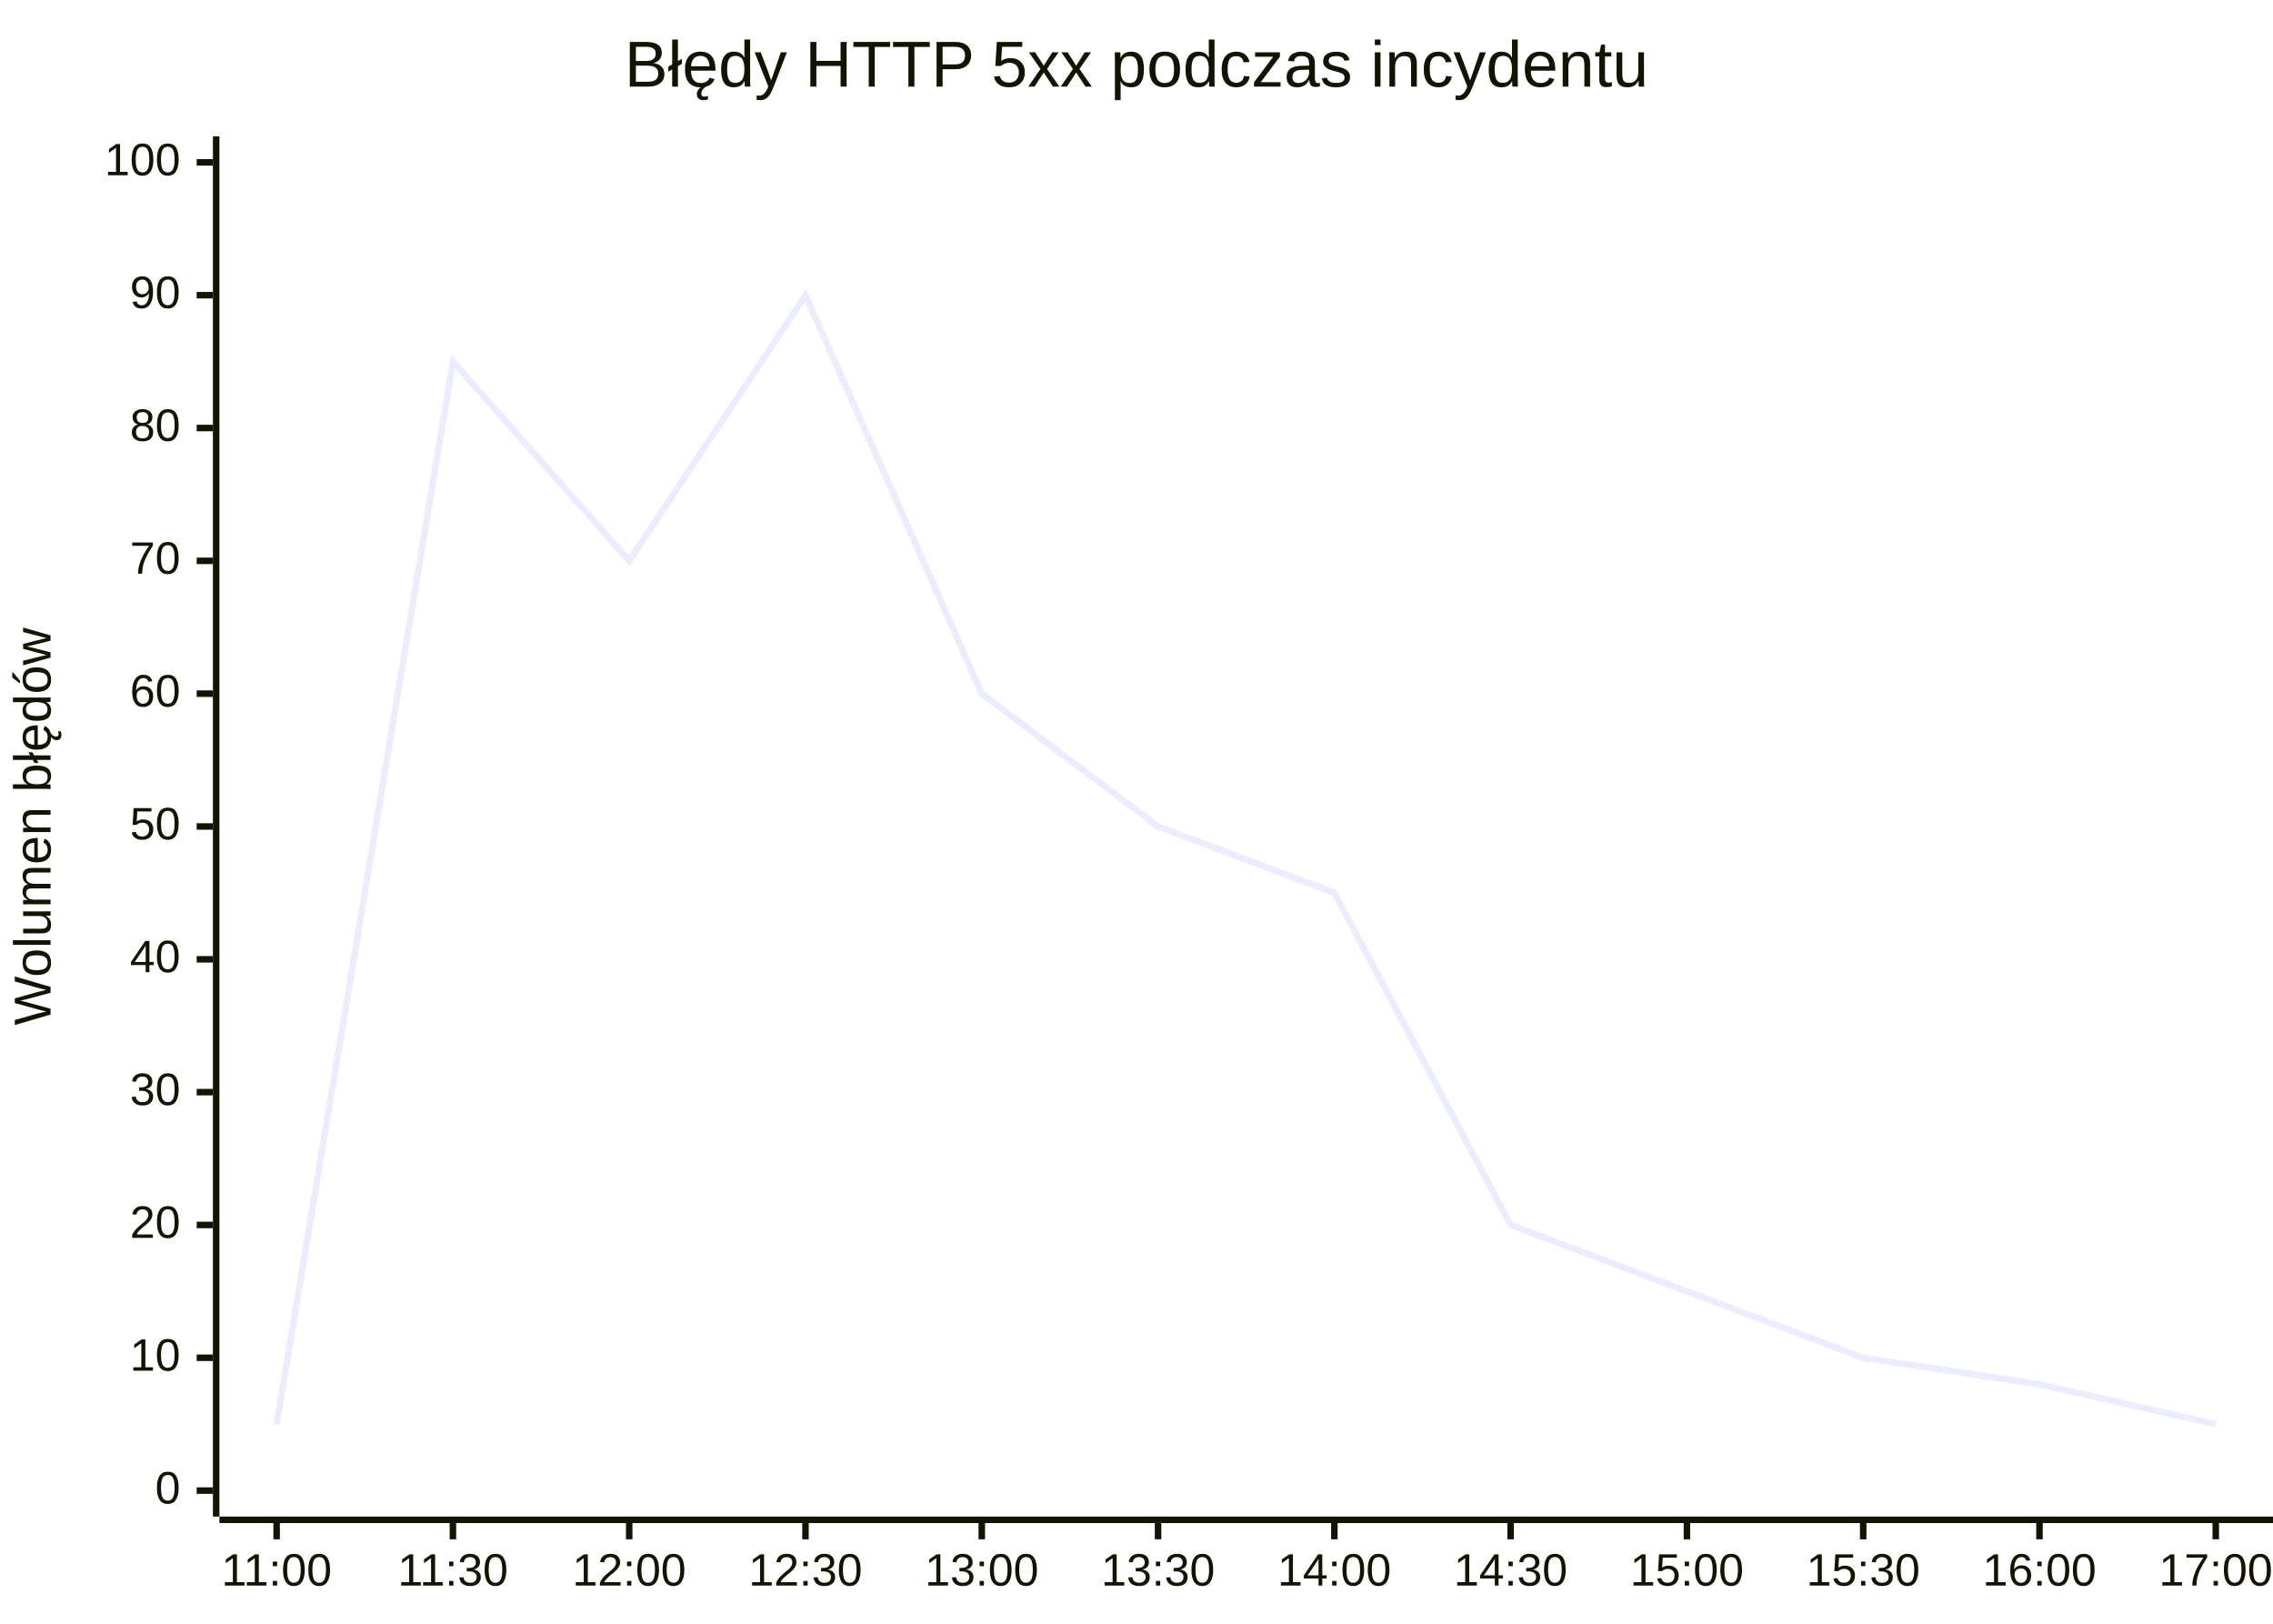
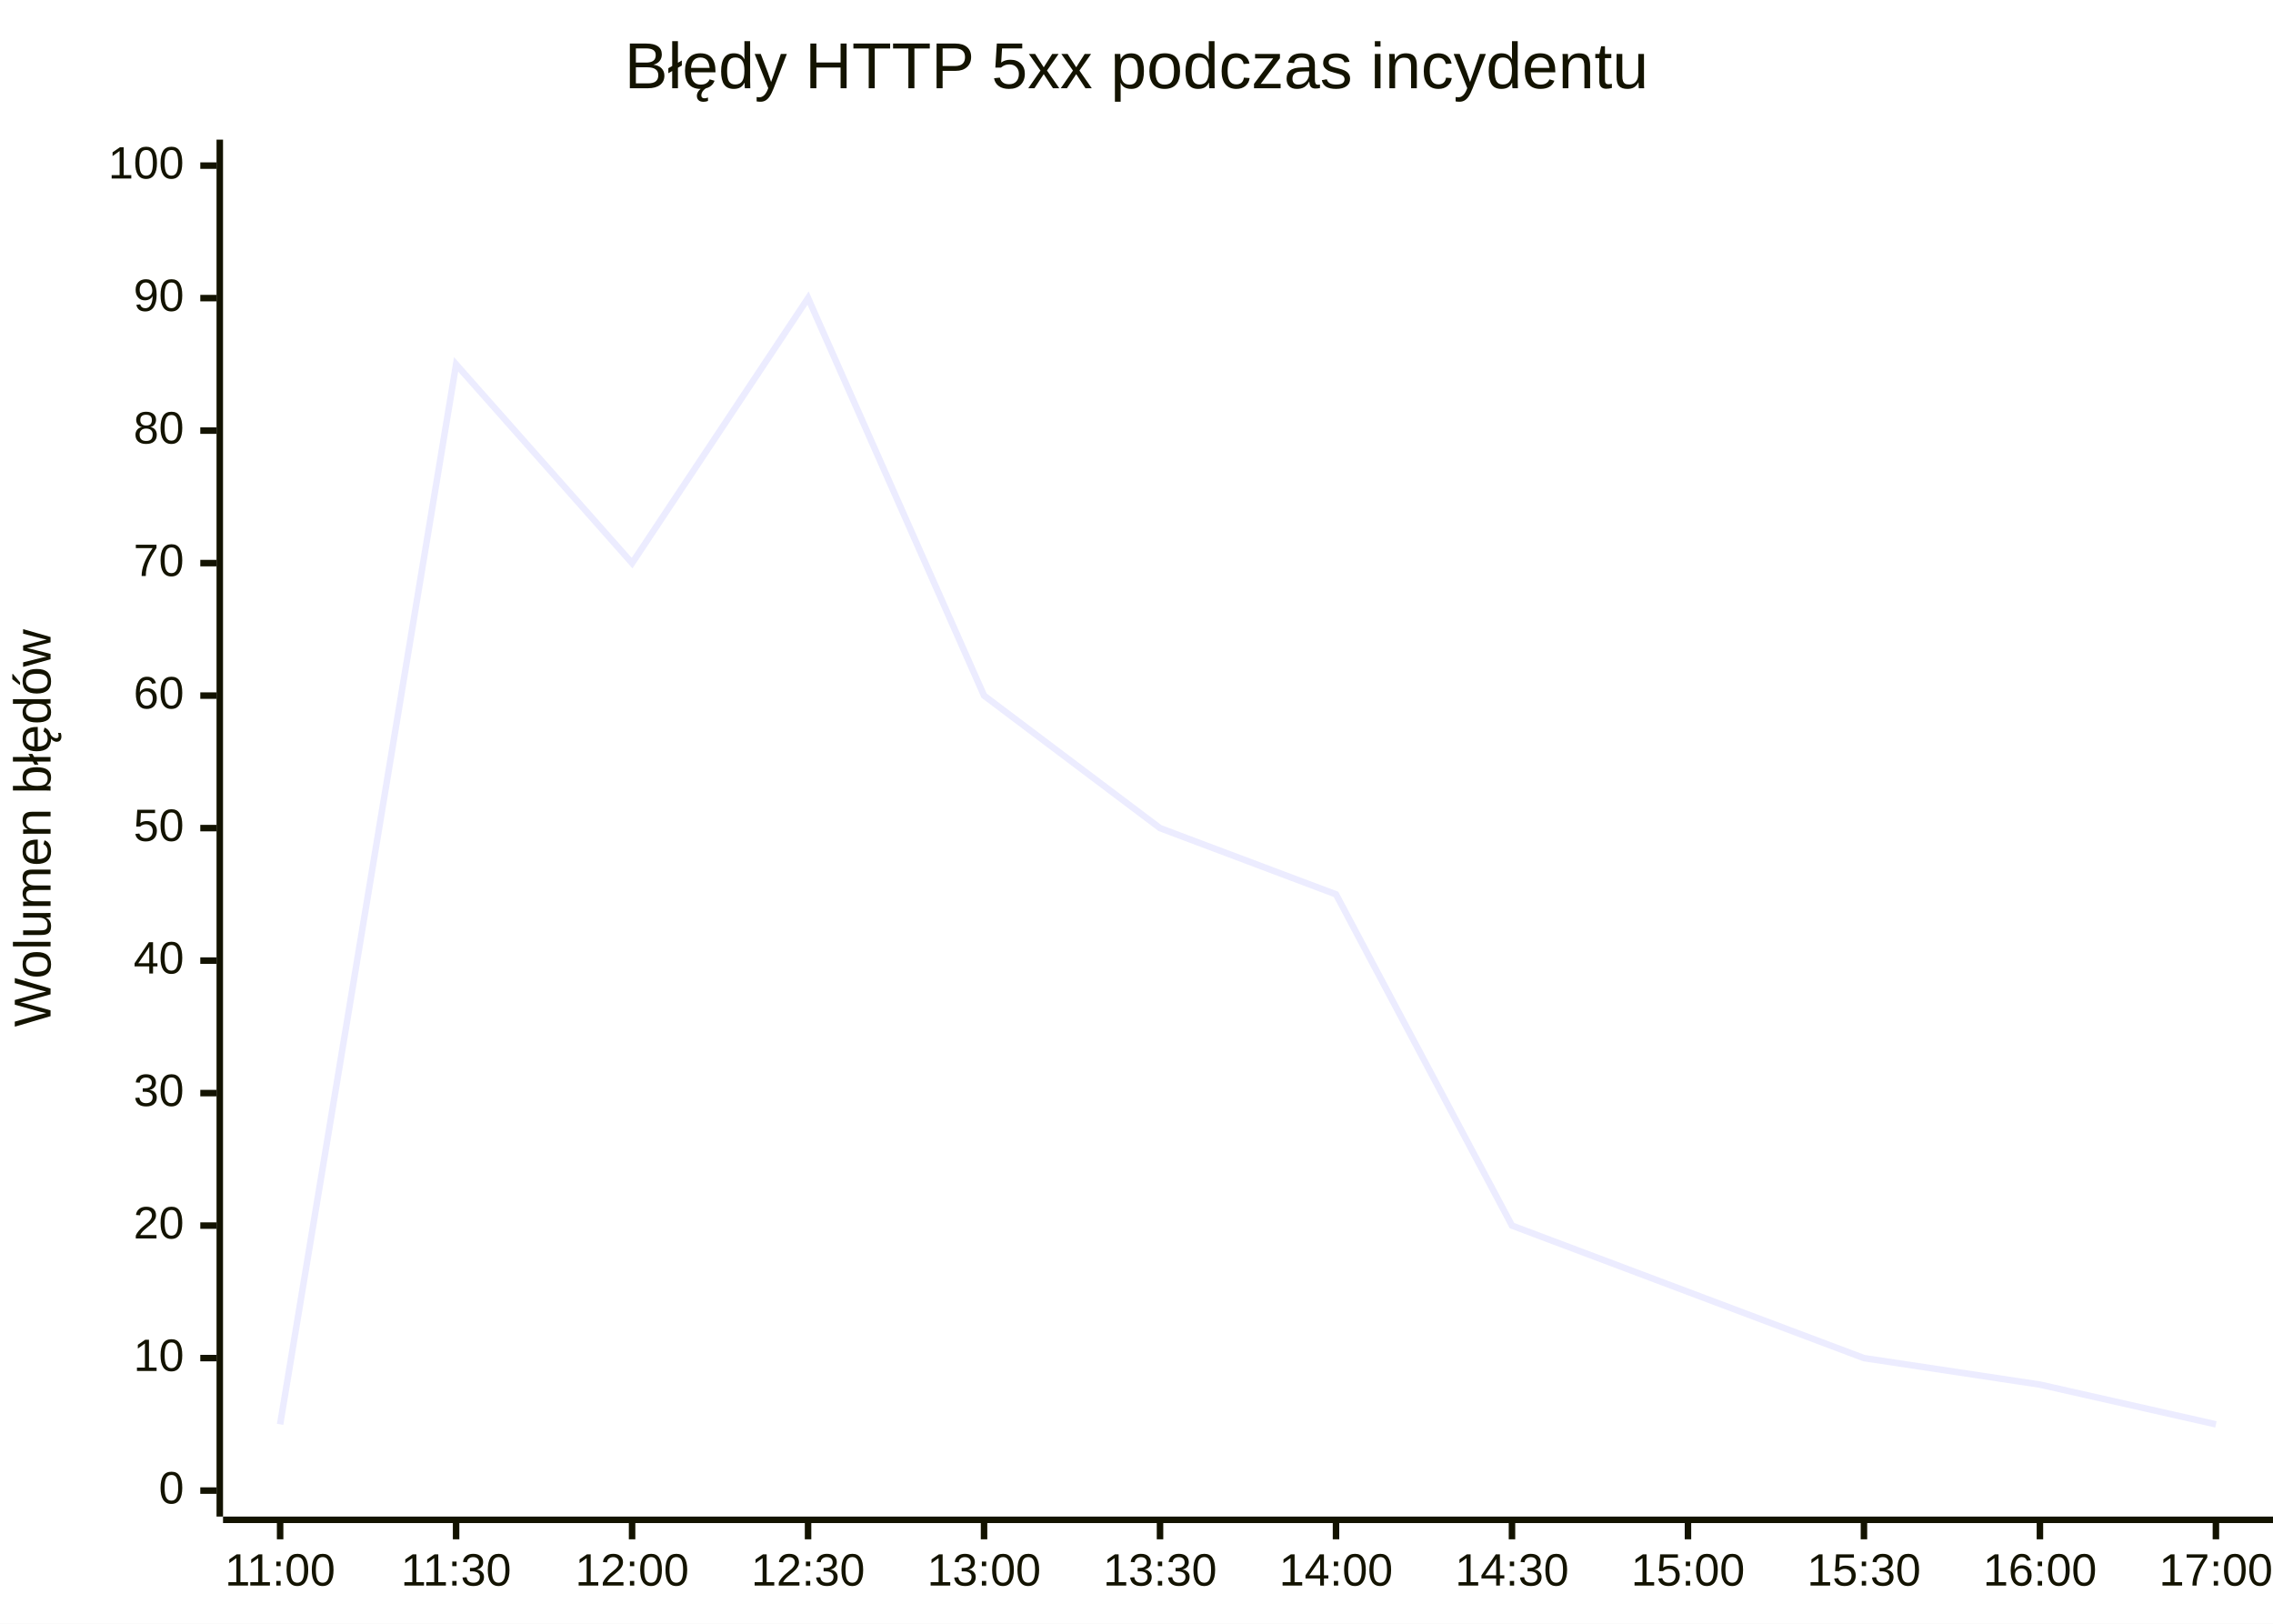
<svg xmlns="http://www.w3.org/2000/svg" id="my-svg" width="100%" style="max-width: 700px; background-color: white;" viewBox="0 0 700 500" role="graphics-document document" aria-roledescription="xychart">
  <style>#my-svg{font-family:"trebuchet ms",verdana,arial,sans-serif;font-size:16px;fill:#333;}@keyframes edge-animation-frame{from{stroke-dashoffset:0;}}@keyframes dash{to{stroke-dashoffset:0;}}#my-svg .edge-animation-slow{stroke-dasharray:9,5!important;stroke-dashoffset:900;animation:dash 50s linear infinite;stroke-linecap:round;}#my-svg .edge-animation-fast{stroke-dasharray:9,5!important;stroke-dashoffset:900;animation:dash 20s linear infinite;stroke-linecap:round;}#my-svg .error-icon{fill:#552222;}#my-svg .error-text{fill:#552222;stroke:#552222;}#my-svg .edge-thickness-normal{stroke-width:1px;}#my-svg .edge-thickness-thick{stroke-width:3.5px;}#my-svg .edge-pattern-solid{stroke-dasharray:0;}#my-svg .edge-thickness-invisible{stroke-width:0;fill:none;}#my-svg .edge-pattern-dashed{stroke-dasharray:3;}#my-svg .edge-pattern-dotted{stroke-dasharray:2;}#my-svg .marker{fill:#333333;stroke:#333333;}#my-svg .marker.cross{stroke:#333333;}#my-svg svg{font-family:"trebuchet ms",verdana,arial,sans-serif;font-size:16px;}#my-svg p{margin:0;}#my-svg :root{--mermaid-font-family:"trebuchet ms",verdana,arial,sans-serif;}</style>
  <g />
  <g class="main">
    <rect width="700" height="500" class="background" fill="white" />
    <g class="chart-title">
-       <text x="0" y="0" fill="#131300" font-size="20" dominant-baseline="middle" text-anchor="middle" transform="translate(350, 21) rotate(0)">Błędy HTTP 5xx podczas incydentu</text>
+       <text x="0" y="0" fill="#131300" font-size="20" dominant-baseline="middle" text-anchor="middle" transform="translate(350, 21.5) rotate(0)">Błędy HTTP 5xx podczas incydentu</text>
    </g>
    <g class="plot">
      <g class="line-plot-0">
-         <path d="M85.196,438.55L139.485,111.35L193.774,172.7L248.063,90.9L302.353,213.6L356.642,254.5L410.931,274.95L465.22,377.2L519.509,397.65L573.798,418.1L628.087,426.28L682.376,438.55" fill="none" stroke="#ECECFF" stroke-width="2" />
+         <path d="M86.267,438.6L140.462,112.2L194.658,173.4L248.853,91.8L303.049,214.2L357.244,255L411.44,275.4L465.635,377.4L519.831,397.8L574.026,418.2L628.222,426.36L682.417,438.6" fill="none" stroke="#ECECFF" stroke-width="2" />
      </g>
    </g>
    <g class="bottom-axis">
      <g class="axis-line">
-         <path d="M 67.572,468 L 700,468" fill="none" stroke="#131300" stroke-width="2" />
+         <path d="M 68.684,468 L 700,468" fill="none" stroke="#131300" stroke-width="2" />
      </g>
      <g class="label">
-         <text x="0" y="0" fill="#131300" font-size="14" dominant-baseline="text-before-edge" text-anchor="middle" transform="translate(85.19629, 479) rotate(0)">11:00</text>
-         <text x="0" y="0" fill="#131300" font-size="14" dominant-baseline="text-before-edge" text-anchor="middle" transform="translate(139.4854, 479) rotate(0)">11:30</text>
-         <text x="0" y="0" fill="#131300" font-size="14" dominant-baseline="text-before-edge" text-anchor="middle" transform="translate(193.7744, 479) rotate(0)">12:00</text>
-         <text x="0" y="0" fill="#131300" font-size="14" dominant-baseline="text-before-edge" text-anchor="middle" transform="translate(248.0635, 479) rotate(0)">12:30</text>
-         <text x="0" y="0" fill="#131300" font-size="14" dominant-baseline="text-before-edge" text-anchor="middle" transform="translate(302.3525, 479) rotate(0)">13:00</text>
-         <text x="0" y="0" fill="#131300" font-size="14" dominant-baseline="text-before-edge" text-anchor="middle" transform="translate(356.6416, 479) rotate(0)">13:30</text>
-         <text x="0" y="0" fill="#131300" font-size="14" dominant-baseline="text-before-edge" text-anchor="middle" transform="translate(410.9307, 479) rotate(0)">14:00</text>
-         <text x="0" y="0" fill="#131300" font-size="14" dominant-baseline="text-before-edge" text-anchor="middle" transform="translate(465.2197, 479) rotate(0)">14:30</text>
-         <text x="0" y="0" fill="#131300" font-size="14" dominant-baseline="text-before-edge" text-anchor="middle" transform="translate(519.5088, 479) rotate(0)">15:00</text>
-         <text x="0" y="0" fill="#131300" font-size="14" dominant-baseline="text-before-edge" text-anchor="middle" transform="translate(573.7979, 479) rotate(0)">15:30</text>
-         <text x="0" y="0" fill="#131300" font-size="14" dominant-baseline="text-before-edge" text-anchor="middle" transform="translate(628.0869, 479) rotate(0)">16:00</text>
-         <text x="0" y="0" fill="#131300" font-size="14" dominant-baseline="text-before-edge" text-anchor="middle" transform="translate(682.376, 479) rotate(0)">17:00</text>
+         <text x="0" y="0" fill="#131300" font-size="14" dominant-baseline="text-before-edge" text-anchor="middle" transform="translate(86.2666, 479) rotate(0)">11:00</text>
+         <text x="0" y="0" fill="#131300" font-size="14" dominant-baseline="text-before-edge" text-anchor="middle" transform="translate(140.4621, 479) rotate(0)">11:30</text>
+         <text x="0" y="0" fill="#131300" font-size="14" dominant-baseline="text-before-edge" text-anchor="middle" transform="translate(194.6576, 479) rotate(0)">12:00</text>
+         <text x="0" y="0" fill="#131300" font-size="14" dominant-baseline="text-before-edge" text-anchor="middle" transform="translate(248.8531, 479) rotate(0)">12:30</text>
+         <text x="0" y="0" fill="#131300" font-size="14" dominant-baseline="text-before-edge" text-anchor="middle" transform="translate(303.0486, 479) rotate(0)">13:00</text>
+         <text x="0" y="0" fill="#131300" font-size="14" dominant-baseline="text-before-edge" text-anchor="middle" transform="translate(357.2441, 479) rotate(0)">13:30</text>
+         <text x="0" y="0" fill="#131300" font-size="14" dominant-baseline="text-before-edge" text-anchor="middle" transform="translate(411.4395, 479) rotate(0)">14:00</text>
+         <text x="0" y="0" fill="#131300" font-size="14" dominant-baseline="text-before-edge" text-anchor="middle" transform="translate(465.635, 479) rotate(0)">14:30</text>
+         <text x="0" y="0" fill="#131300" font-size="14" dominant-baseline="text-before-edge" text-anchor="middle" transform="translate(519.8305, 479) rotate(0)">15:00</text>
+         <text x="0" y="0" fill="#131300" font-size="14" dominant-baseline="text-before-edge" text-anchor="middle" transform="translate(574.026, 479) rotate(0)">15:30</text>
+         <text x="0" y="0" fill="#131300" font-size="14" dominant-baseline="text-before-edge" text-anchor="middle" transform="translate(628.2215, 479) rotate(0)">16:00</text>
+         <text x="0" y="0" fill="#131300" font-size="14" dominant-baseline="text-before-edge" text-anchor="middle" transform="translate(682.417, 479) rotate(0)">17:00</text>
      </g>
      <g class="ticks">
-         <path d="M 85.196,469 L 85.196,474" fill="none" stroke="#131300" stroke-width="2" />
-         <path d="M 139.485,469 L 139.485,474" fill="none" stroke="#131300" stroke-width="2" />
-         <path d="M 193.774,469 L 193.774,474" fill="none" stroke="#131300" stroke-width="2" />
-         <path d="M 248.063,469 L 248.063,474" fill="none" stroke="#131300" stroke-width="2" />
-         <path d="M 302.353,469 L 302.353,474" fill="none" stroke="#131300" stroke-width="2" />
-         <path d="M 356.642,469 L 356.642,474" fill="none" stroke="#131300" stroke-width="2" />
-         <path d="M 410.931,469 L 410.931,474" fill="none" stroke="#131300" stroke-width="2" />
-         <path d="M 465.22,469 L 465.22,474" fill="none" stroke="#131300" stroke-width="2" />
-         <path d="M 519.509,469 L 519.509,474" fill="none" stroke="#131300" stroke-width="2" />
-         <path d="M 573.798,469 L 573.798,474" fill="none" stroke="#131300" stroke-width="2" />
-         <path d="M 628.087,469 L 628.087,474" fill="none" stroke="#131300" stroke-width="2" />
-         <path d="M 682.376,469 L 682.376,474" fill="none" stroke="#131300" stroke-width="2" />
+         <path d="M 86.267,469 L 86.267,474" fill="none" stroke="#131300" stroke-width="2" />
+         <path d="M 140.462,469 L 140.462,474" fill="none" stroke="#131300" stroke-width="2" />
+         <path d="M 194.658,469 L 194.658,474" fill="none" stroke="#131300" stroke-width="2" />
+         <path d="M 248.853,469 L 248.853,474" fill="none" stroke="#131300" stroke-width="2" />
+         <path d="M 303.049,469 L 303.049,474" fill="none" stroke="#131300" stroke-width="2" />
+         <path d="M 357.244,469 L 357.244,474" fill="none" stroke="#131300" stroke-width="2" />
+         <path d="M 411.44,469 L 411.44,474" fill="none" stroke="#131300" stroke-width="2" />
+         <path d="M 465.635,469 L 465.635,474" fill="none" stroke="#131300" stroke-width="2" />
+         <path d="M 519.831,469 L 519.831,474" fill="none" stroke="#131300" stroke-width="2" />
+         <path d="M 574.026,469 L 574.026,474" fill="none" stroke="#131300" stroke-width="2" />
+         <path d="M 628.222,469 L 628.222,474" fill="none" stroke="#131300" stroke-width="2" />
+         <path d="M 682.417,469 L 682.417,474" fill="none" stroke="#131300" stroke-width="2" />
      </g>
    </g>
    <g class="left-axis">
      <g class="axisl-line">
-         <path d="M 66.572,42 L 66.572,467" fill="none" stroke="#131300" stroke-width="2" />
+         <path d="M 67.684,43 L 67.684,467" fill="none" stroke="#131300" stroke-width="2" />
      </g>
      <g class="label">
-         <text x="0" y="0" fill="#131300" font-size="14" dominant-baseline="middle" text-anchor="end" transform="translate(55.57227, 50) rotate(0)">100</text>
-         <text x="0" y="0" fill="#131300" font-size="14" dominant-baseline="middle" text-anchor="end" transform="translate(55.57227, 90.9) rotate(0)">90</text>
-         <text x="0" y="0" fill="#131300" font-size="14" dominant-baseline="middle" text-anchor="end" transform="translate(55.57227, 131.8) rotate(0)">80</text>
-         <text x="0" y="0" fill="#131300" font-size="14" dominant-baseline="middle" text-anchor="end" transform="translate(55.57227, 172.7) rotate(0)">70</text>
-         <text x="0" y="0" fill="#131300" font-size="14" dominant-baseline="middle" text-anchor="end" transform="translate(55.57227, 213.6) rotate(0)">60</text>
-         <text x="0" y="0" fill="#131300" font-size="14" dominant-baseline="middle" text-anchor="end" transform="translate(55.57227, 254.5) rotate(0)">50</text>
-         <text x="0" y="0" fill="#131300" font-size="14" dominant-baseline="middle" text-anchor="end" transform="translate(55.57227, 295.4) rotate(0)">40</text>
-         <text x="0" y="0" fill="#131300" font-size="14" dominant-baseline="middle" text-anchor="end" transform="translate(55.57227, 336.3) rotate(0)">30</text>
-         <text x="0" y="0" fill="#131300" font-size="14" dominant-baseline="middle" text-anchor="end" transform="translate(55.57227, 377.2) rotate(0)">20</text>
-         <text x="0" y="0" fill="#131300" font-size="14" dominant-baseline="middle" text-anchor="end" transform="translate(55.57227, 418.1) rotate(0)">10</text>
-         <text x="0" y="0" fill="#131300" font-size="14" dominant-baseline="middle" text-anchor="end" transform="translate(55.57227, 459) rotate(0)">0</text>
+         <text x="0" y="0" fill="#131300" font-size="14" dominant-baseline="middle" text-anchor="end" transform="translate(56.6836, 51) rotate(0)">100</text>
+         <text x="0" y="0" fill="#131300" font-size="14" dominant-baseline="middle" text-anchor="end" transform="translate(56.6836, 91.8) rotate(0)">90</text>
+         <text x="0" y="0" fill="#131300" font-size="14" dominant-baseline="middle" text-anchor="end" transform="translate(56.6836, 132.6) rotate(0)">80</text>
+         <text x="0" y="0" fill="#131300" font-size="14" dominant-baseline="middle" text-anchor="end" transform="translate(56.6836, 173.4) rotate(0)">70</text>
+         <text x="0" y="0" fill="#131300" font-size="14" dominant-baseline="middle" text-anchor="end" transform="translate(56.6836, 214.2) rotate(0)">60</text>
+         <text x="0" y="0" fill="#131300" font-size="14" dominant-baseline="middle" text-anchor="end" transform="translate(56.6836, 255) rotate(0)">50</text>
+         <text x="0" y="0" fill="#131300" font-size="14" dominant-baseline="middle" text-anchor="end" transform="translate(56.6836, 295.8) rotate(0)">40</text>
+         <text x="0" y="0" fill="#131300" font-size="14" dominant-baseline="middle" text-anchor="end" transform="translate(56.6836, 336.6) rotate(0)">30</text>
+         <text x="0" y="0" fill="#131300" font-size="14" dominant-baseline="middle" text-anchor="end" transform="translate(56.6836, 377.4) rotate(0)">20</text>
+         <text x="0" y="0" fill="#131300" font-size="14" dominant-baseline="middle" text-anchor="end" transform="translate(56.6836, 418.2) rotate(0)">10</text>
+         <text x="0" y="0" fill="#131300" font-size="14" dominant-baseline="middle" text-anchor="end" transform="translate(56.6836, 459) rotate(0)">0</text>
      </g>
      <g class="ticks">
-         <path d="M 65.572,50 L 60.572,50" fill="none" stroke="#131300" stroke-width="2" />
-         <path d="M 65.572,90.9 L 60.572,90.9" fill="none" stroke="#131300" stroke-width="2" />
-         <path d="M 65.572,131.8 L 60.572,131.8" fill="none" stroke="#131300" stroke-width="2" />
-         <path d="M 65.572,172.7 L 60.572,172.7" fill="none" stroke="#131300" stroke-width="2" />
-         <path d="M 65.572,213.6 L 60.572,213.6" fill="none" stroke="#131300" stroke-width="2" />
-         <path d="M 65.572,254.5 L 60.572,254.5" fill="none" stroke="#131300" stroke-width="2" />
-         <path d="M 65.572,295.4 L 60.572,295.4" fill="none" stroke="#131300" stroke-width="2" />
-         <path d="M 65.572,336.3 L 60.572,336.3" fill="none" stroke="#131300" stroke-width="2" />
-         <path d="M 65.572,377.2 L 60.572,377.2" fill="none" stroke="#131300" stroke-width="2" />
-         <path d="M 65.572,418.1 L 60.572,418.1" fill="none" stroke="#131300" stroke-width="2" />
-         <path d="M 65.572,459 L 60.572,459" fill="none" stroke="#131300" stroke-width="2" />
+         <path d="M 66.684,51 L 61.684,51" fill="none" stroke="#131300" stroke-width="2" />
+         <path d="M 66.684,91.8 L 61.684,91.8" fill="none" stroke="#131300" stroke-width="2" />
+         <path d="M 66.684,132.6 L 61.684,132.6" fill="none" stroke="#131300" stroke-width="2" />
+         <path d="M 66.684,173.4 L 61.684,173.4" fill="none" stroke="#131300" stroke-width="2" />
+         <path d="M 66.684,214.2 L 61.684,214.2" fill="none" stroke="#131300" stroke-width="2" />
+         <path d="M 66.684,255 L 61.684,255" fill="none" stroke="#131300" stroke-width="2" />
+         <path d="M 66.684,295.8 L 61.684,295.8" fill="none" stroke="#131300" stroke-width="2" />
+         <path d="M 66.684,336.6 L 61.684,336.6" fill="none" stroke="#131300" stroke-width="2" />
+         <path d="M 66.684,377.4 L 61.684,377.4" fill="none" stroke="#131300" stroke-width="2" />
+         <path d="M 66.684,418.2 L 61.684,418.2" fill="none" stroke="#131300" stroke-width="2" />
+         <path d="M 66.684,459 L 61.684,459" fill="none" stroke="#131300" stroke-width="2" />
      </g>
      <g class="title">
-         <text x="0" y="0" fill="#131300" font-size="16" dominant-baseline="text-before-edge" text-anchor="middle" transform="translate(5, 254.5) rotate(270)">Wolumen błędów</text>
+         <text x="0" y="0" fill="#131300" font-size="16" dominant-baseline="text-before-edge" text-anchor="middle" transform="translate(5, 255) rotate(270)">Wolumen błędów</text>
      </g>
    </g>
  </g>
  <g class="mermaid-tmp-group" />
</svg>
